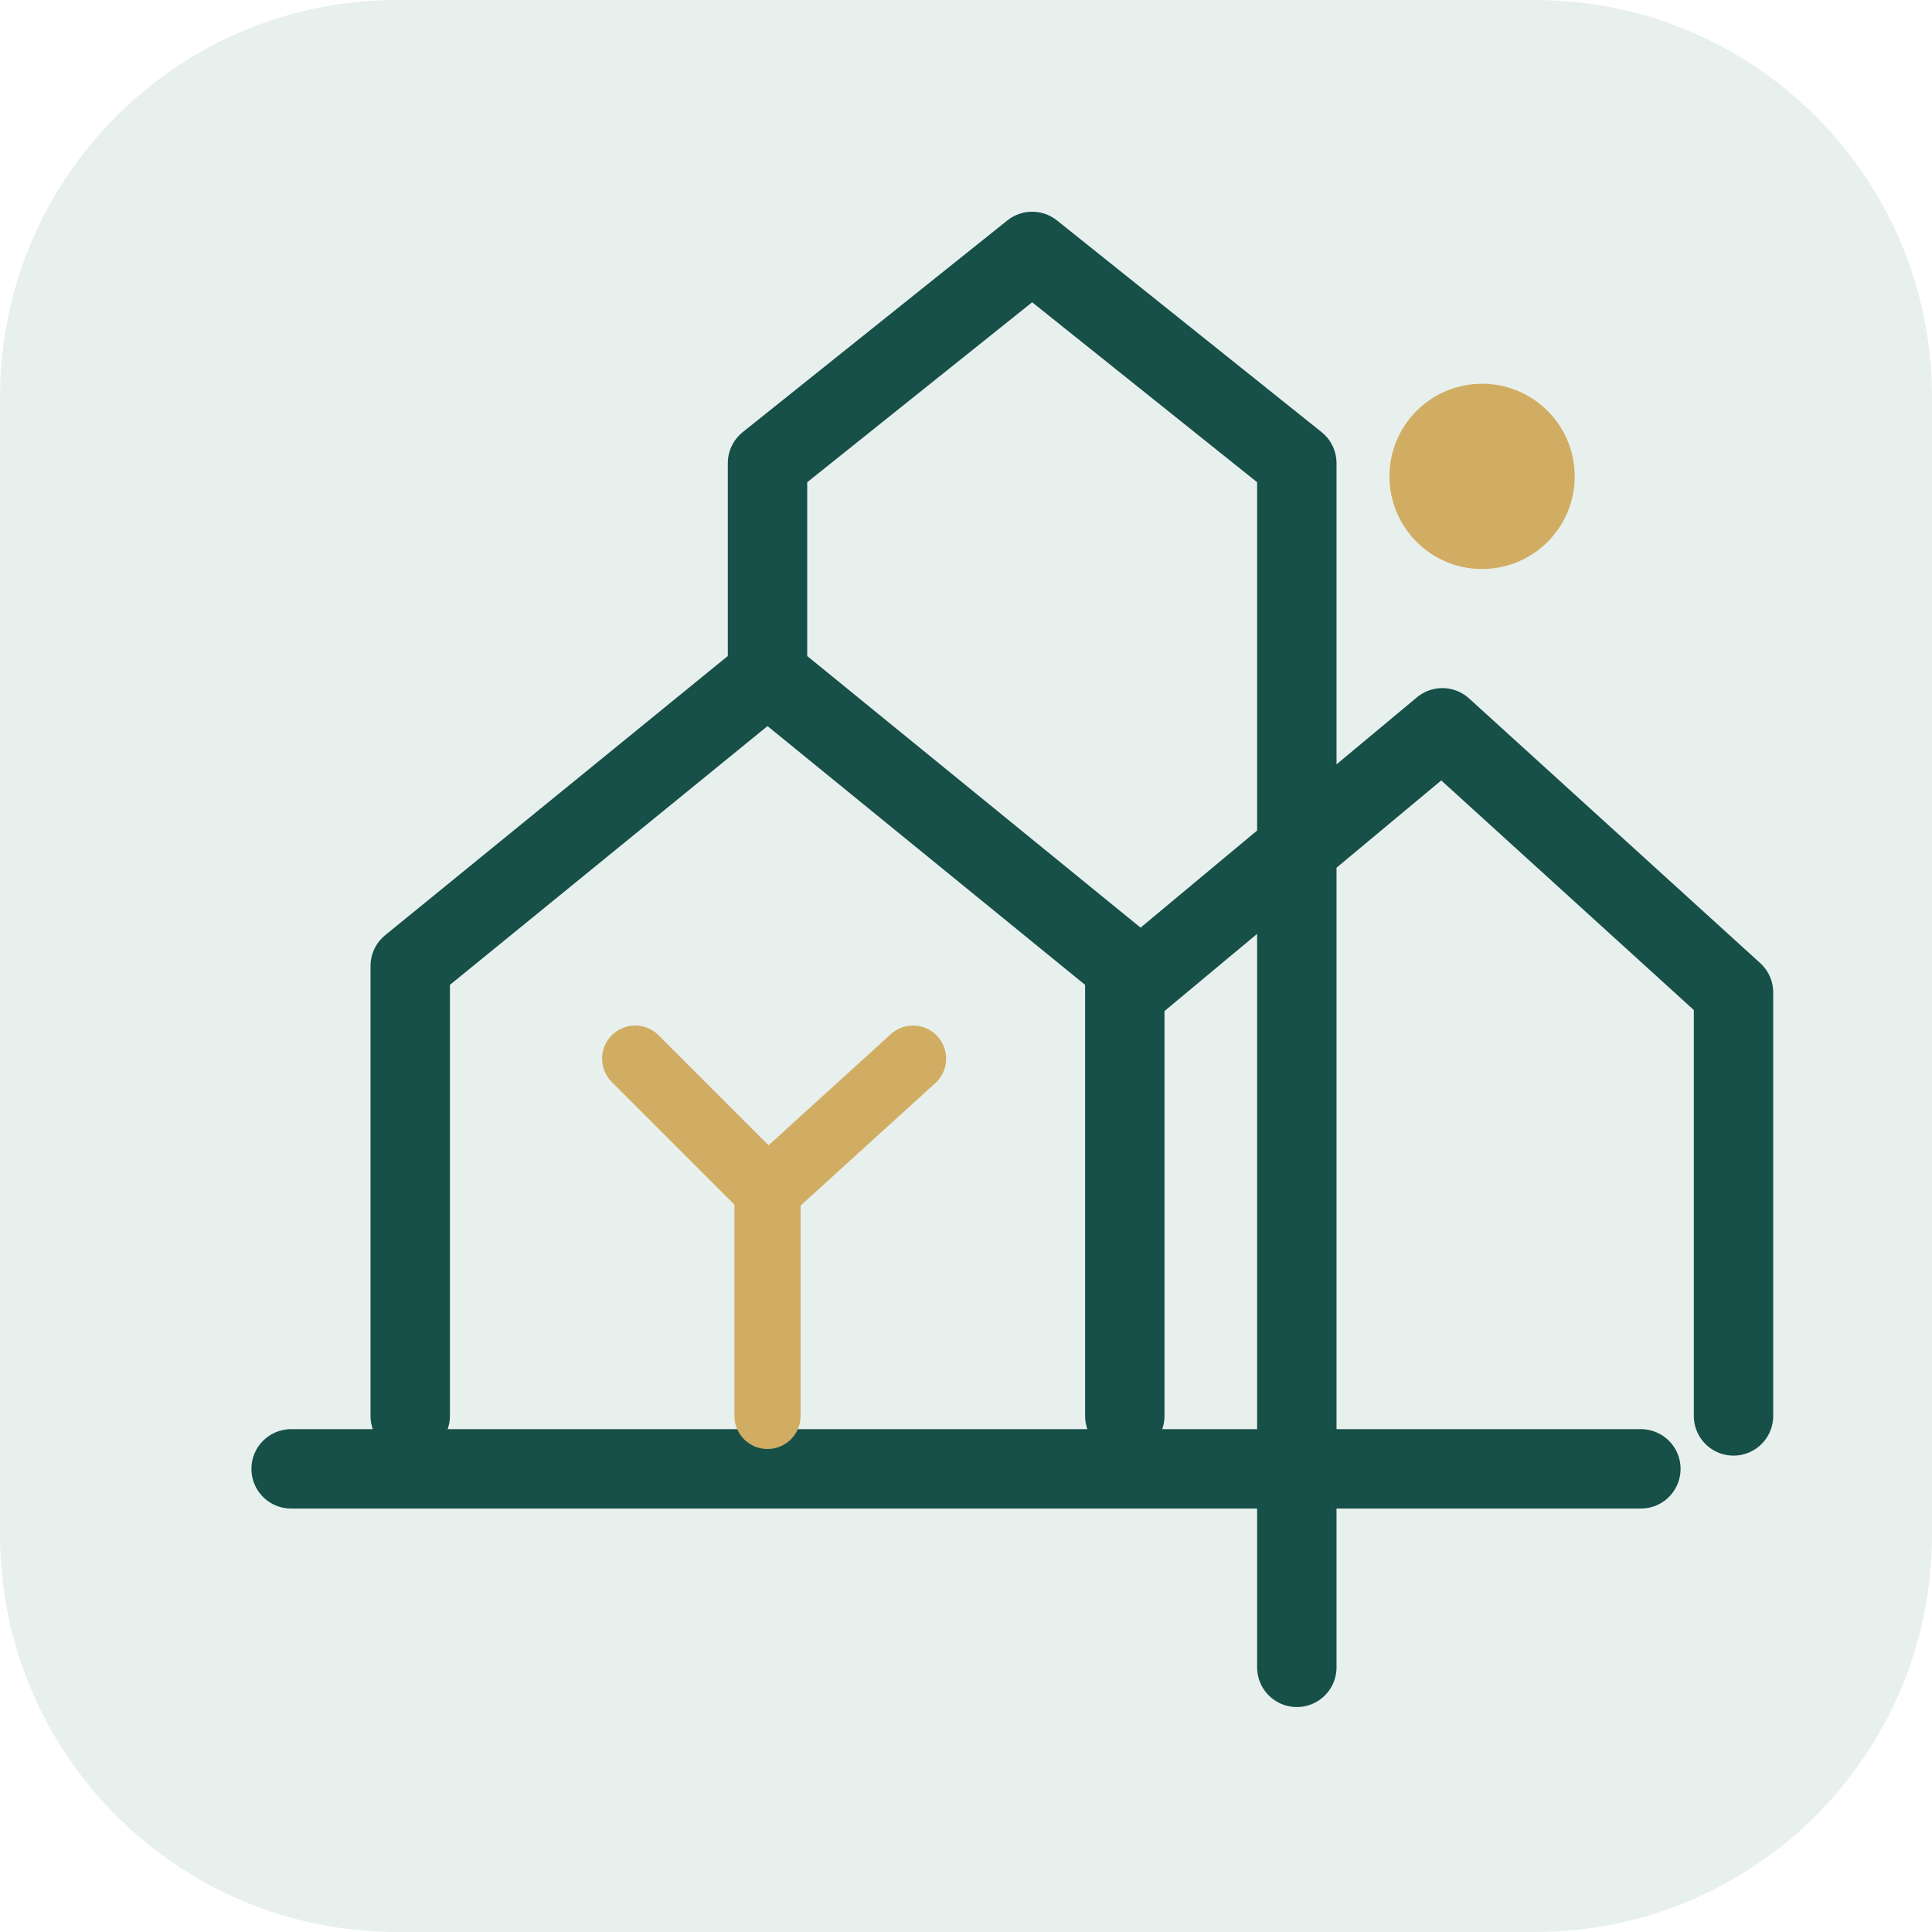
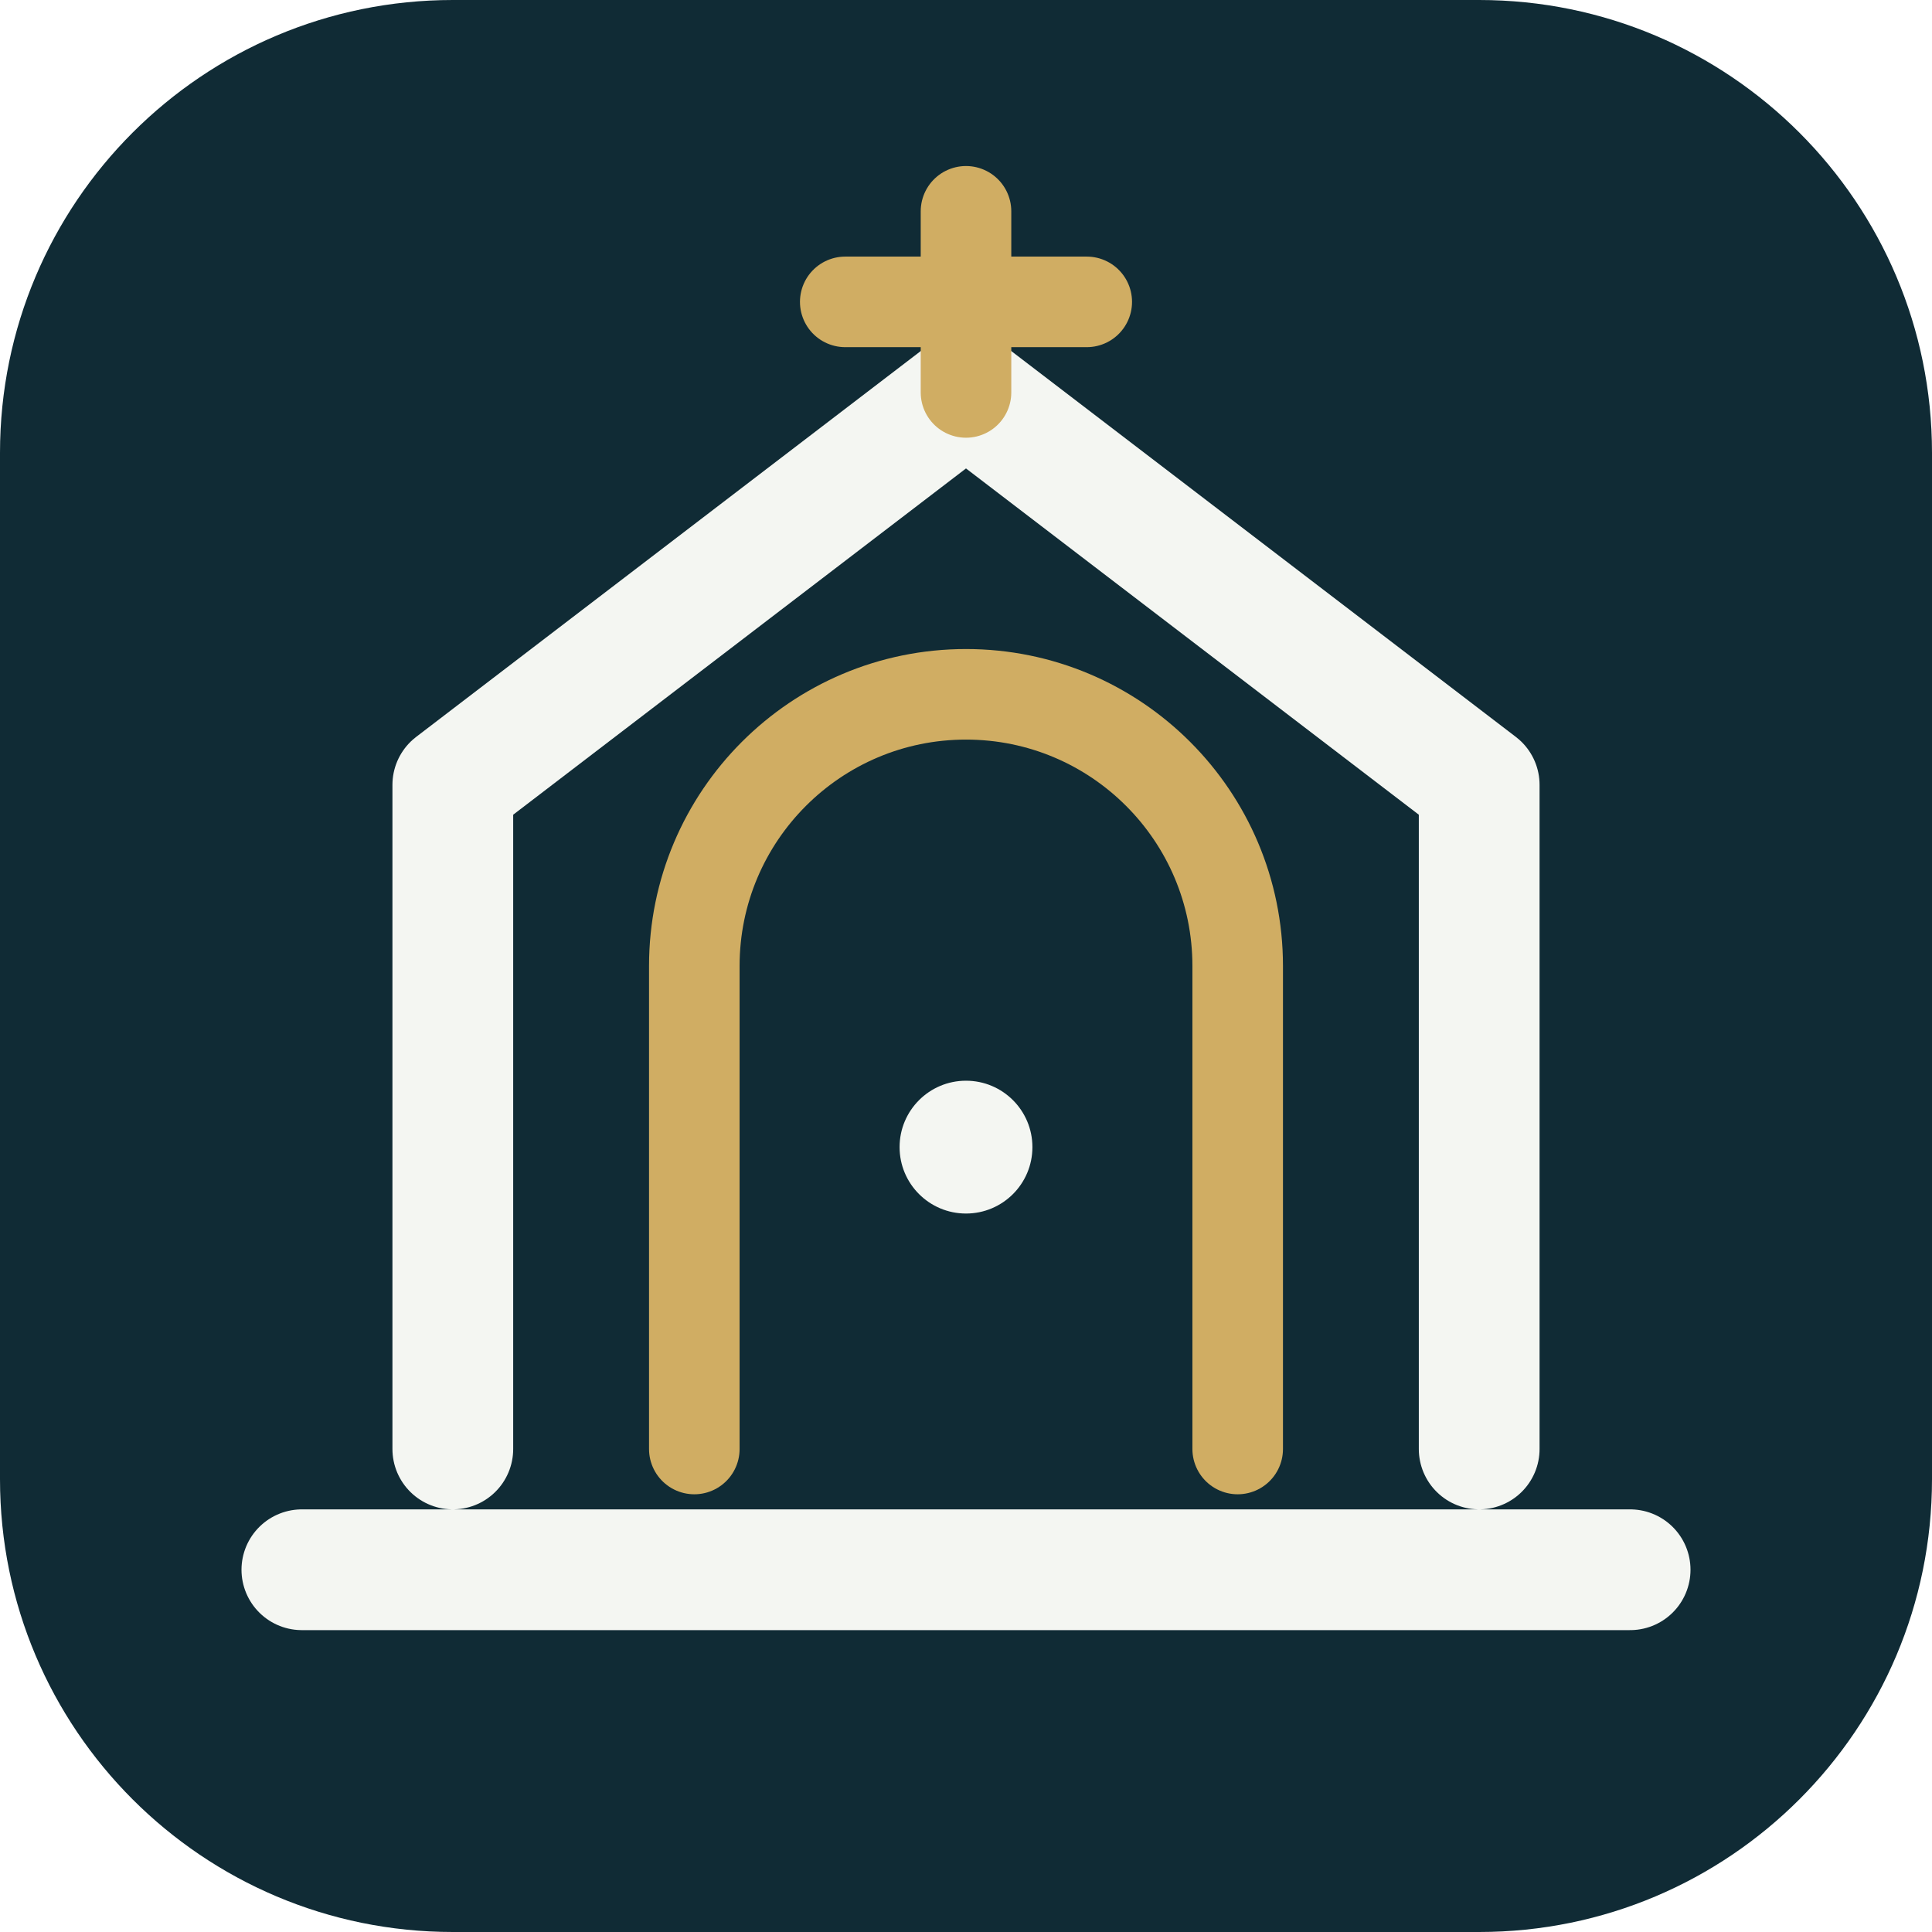
- <svg xmlns="http://www.w3.org/2000/svg" viewBox="0 0 146 146">
-   <rect width="146" height="146" rx="30" fill="#e8f0ed" />
-   <path d="M22 111h102M31 107V73l27-22 27 22v34M58 51V35l20-16 20 16v91M85 107V75l24-20 22 20v32" fill="none" stroke="#174f49" stroke-width="6" stroke-linecap="round" stroke-linejoin="round" />
-   <path d="m48 80 10 10 11-10M58 90v17" fill="none" stroke="#d0ad63" stroke-width="5" stroke-linecap="round" stroke-linejoin="round" />
-   <circle cx="112" cy="36" r="7" fill="#d0ad63" />
+ <svg xmlns="http://www.w3.org/2000/svg" viewBox="0 0 64 64">
+   <rect width="64" height="64" rx="15" fill="#102b35" />
+   <path d="M10 52h44M15 48V26l17-13 17 13v22" fill="none" stroke="#f4f6f2" stroke-width="4" stroke-linecap="round" stroke-linejoin="round" />
+   <path d="M23 48V32a9 9 0 0 1 18 0v16M32 13V7m-4 3h8" fill="none" stroke="#d0ad63" stroke-width="3" stroke-linecap="round" stroke-linejoin="round" />
+   <circle cx="32" cy="38" r="2.2" fill="#f4f6f2" />
</svg>
